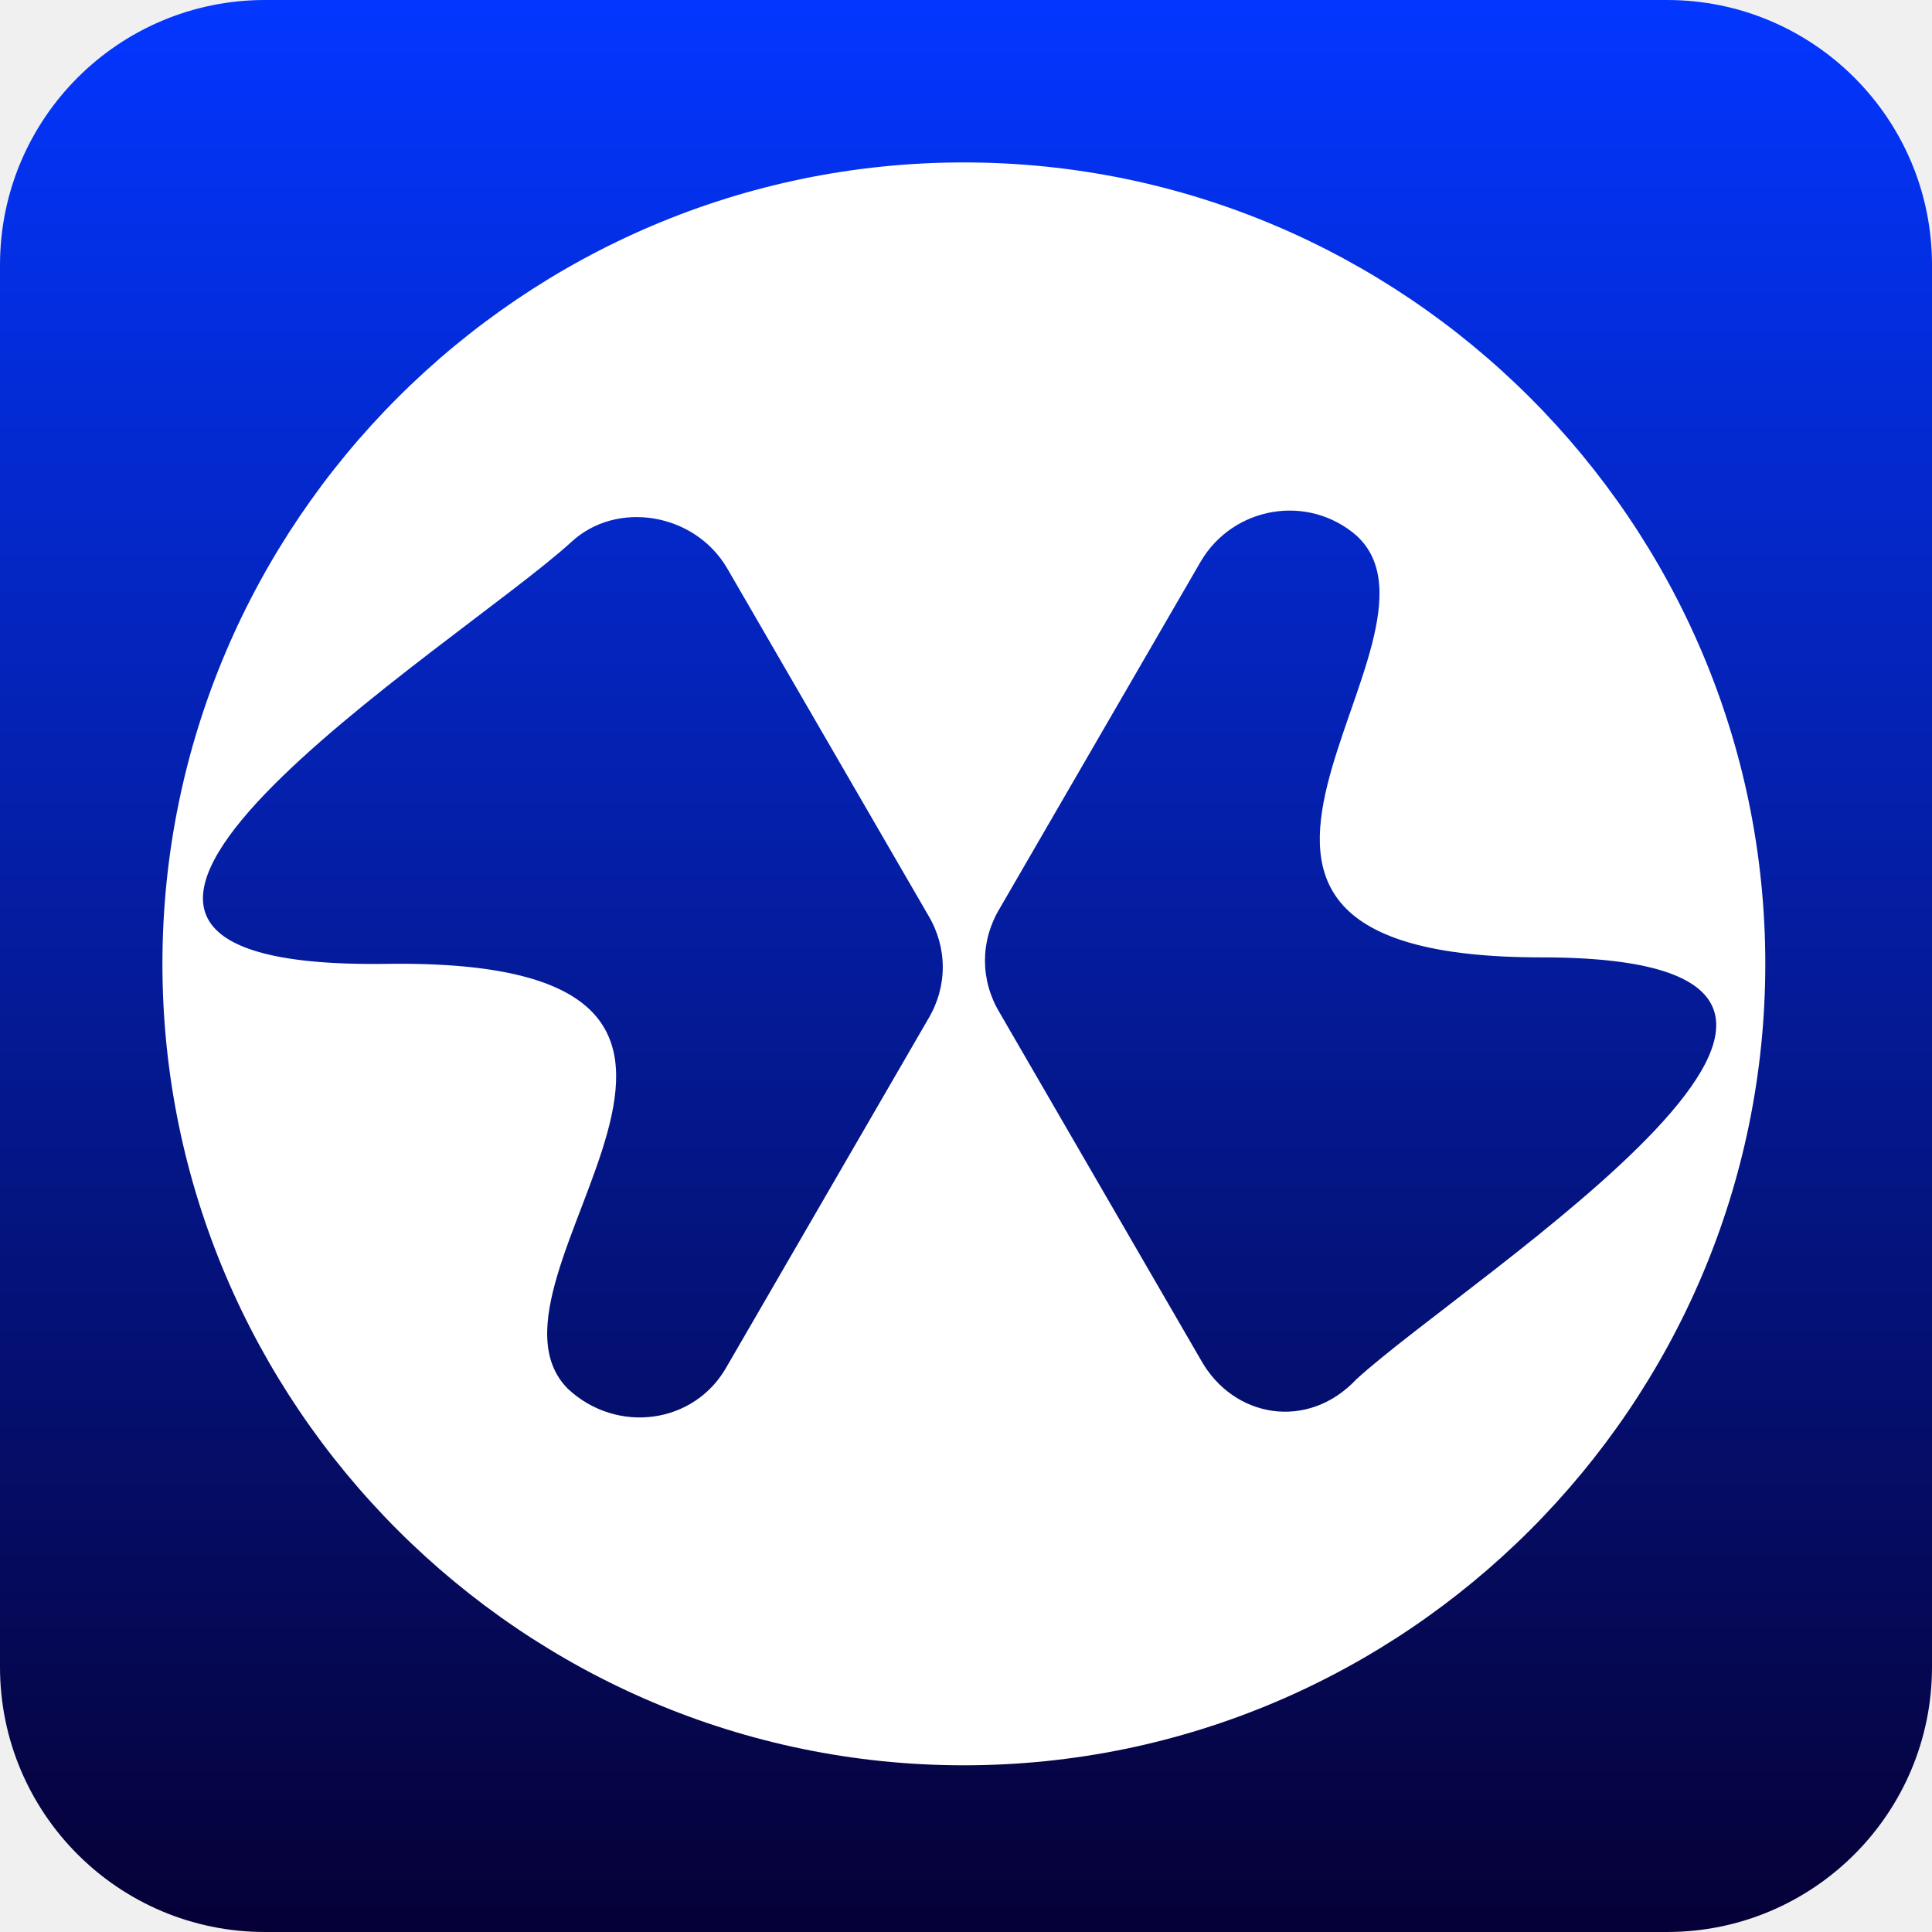
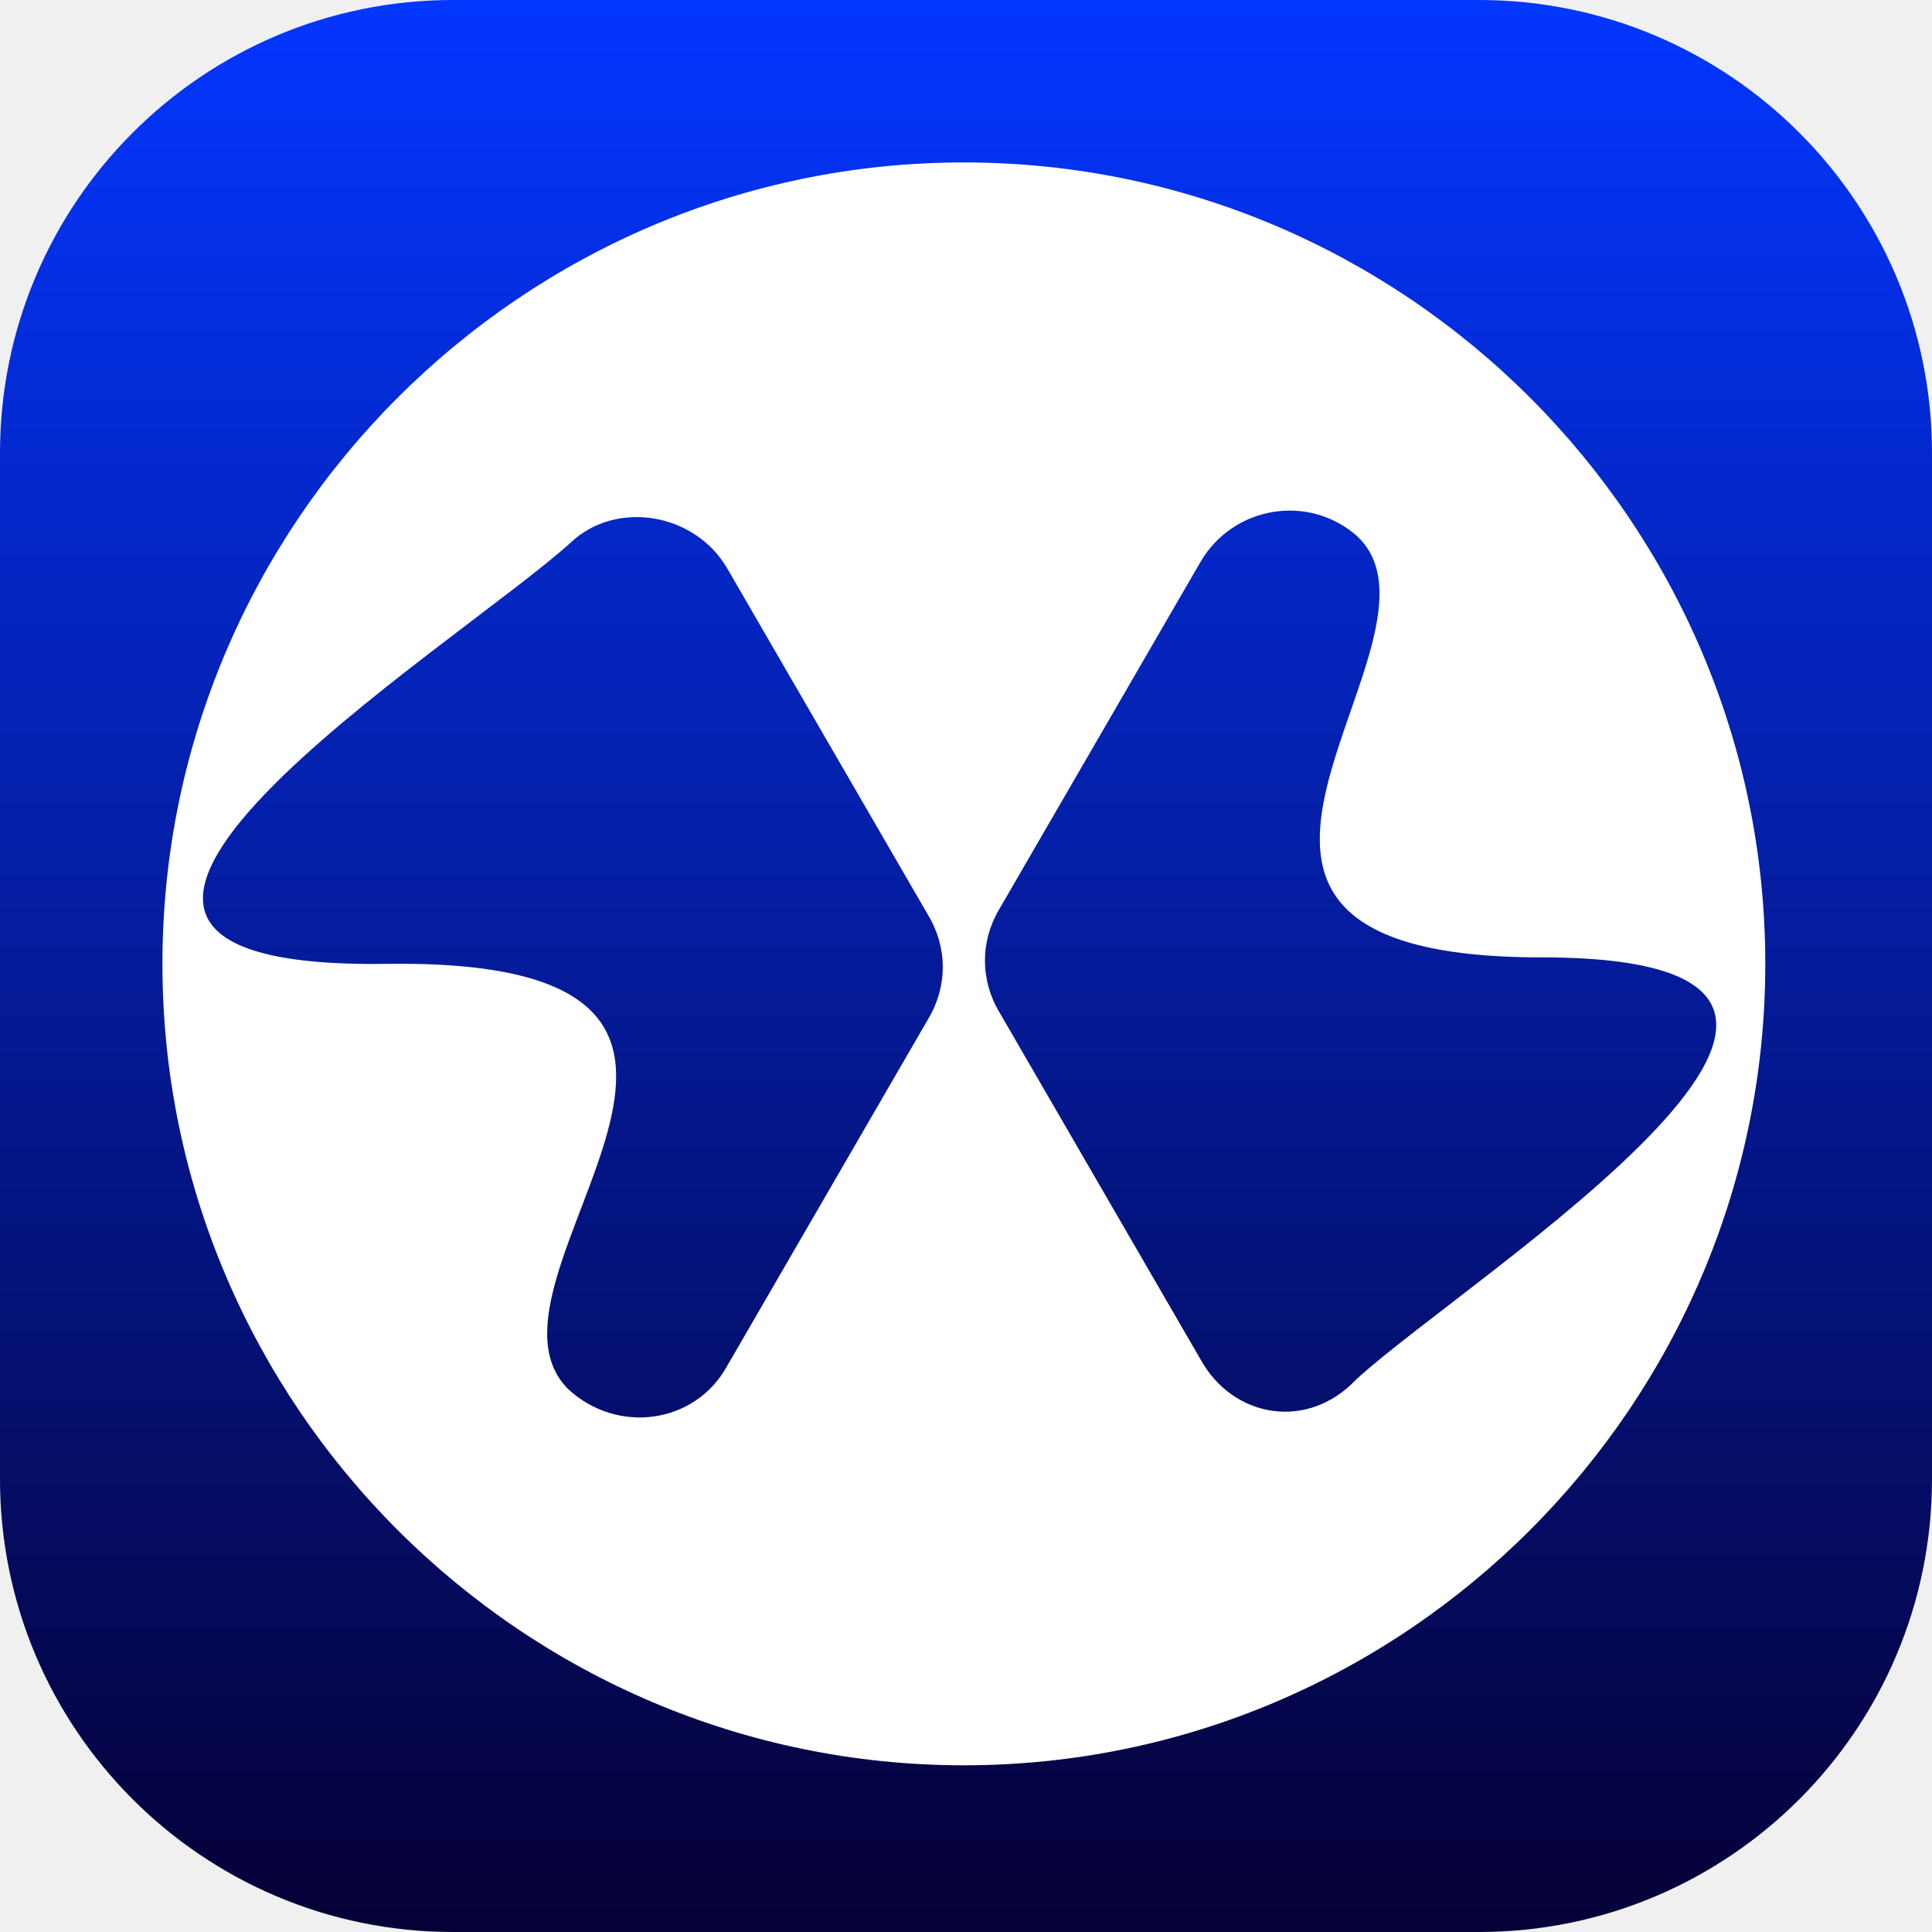
<svg xmlns="http://www.w3.org/2000/svg" width="452" height="452" viewBox="0 0 452 452" fill="none">
-   <path d="M0 62C0 27.758 27.758 0 62 0H390C424.242 0 452 27.758 452 62V390C452 424.242 424.242 452 390 452H62C27.758 452 0 424.242 0 390V62Z" fill="url(#paint0_linear_12_12)" />
+   <rect width="452" height="452" rx="106" ry="106" fill="url(#paint0_linear_12_12)" />
  <path d="M225.5 38C122.261 38 38 122.261 38 225.5C38 328.739 122.261 413 225.5 413C328.739 413 413 328.739 413 225.5C413 122.261 328.739 38 225.5 38ZM90.379 225.5C-16.656 227.018 107.079 151.107 133.648 126.816C144.275 116.947 162.494 119.984 170.085 132.889L217.15 214.113C221.704 221.705 221.704 230.814 217.15 238.405L170.085 319.63C162.494 333.294 144.275 335.571 132.889 324.943C107.079 299.134 197.413 223.982 90.379 225.5ZM280.915 318.111L233.85 236.887C229.296 229.296 229.296 220.186 233.85 212.595L280.915 131.37C288.506 118.466 305.966 115.429 317.352 125.298C343.921 149.589 258.142 223.982 360.621 223.982C463.101 223.982 343.921 298.375 317.352 322.666C305.966 334.812 288.506 331.775 280.915 318.111Z" fill="white" />
  <defs>
    <linearGradient id="paint0_linear_12_12" x1="226" y1="0" x2="226" y2="452" gradientUnits="userSpaceOnUse">
      <stop stop-color="#0336FF" />
      <stop offset="1" stop-color="#050036" />
    </linearGradient>
  </defs>
</svg>
